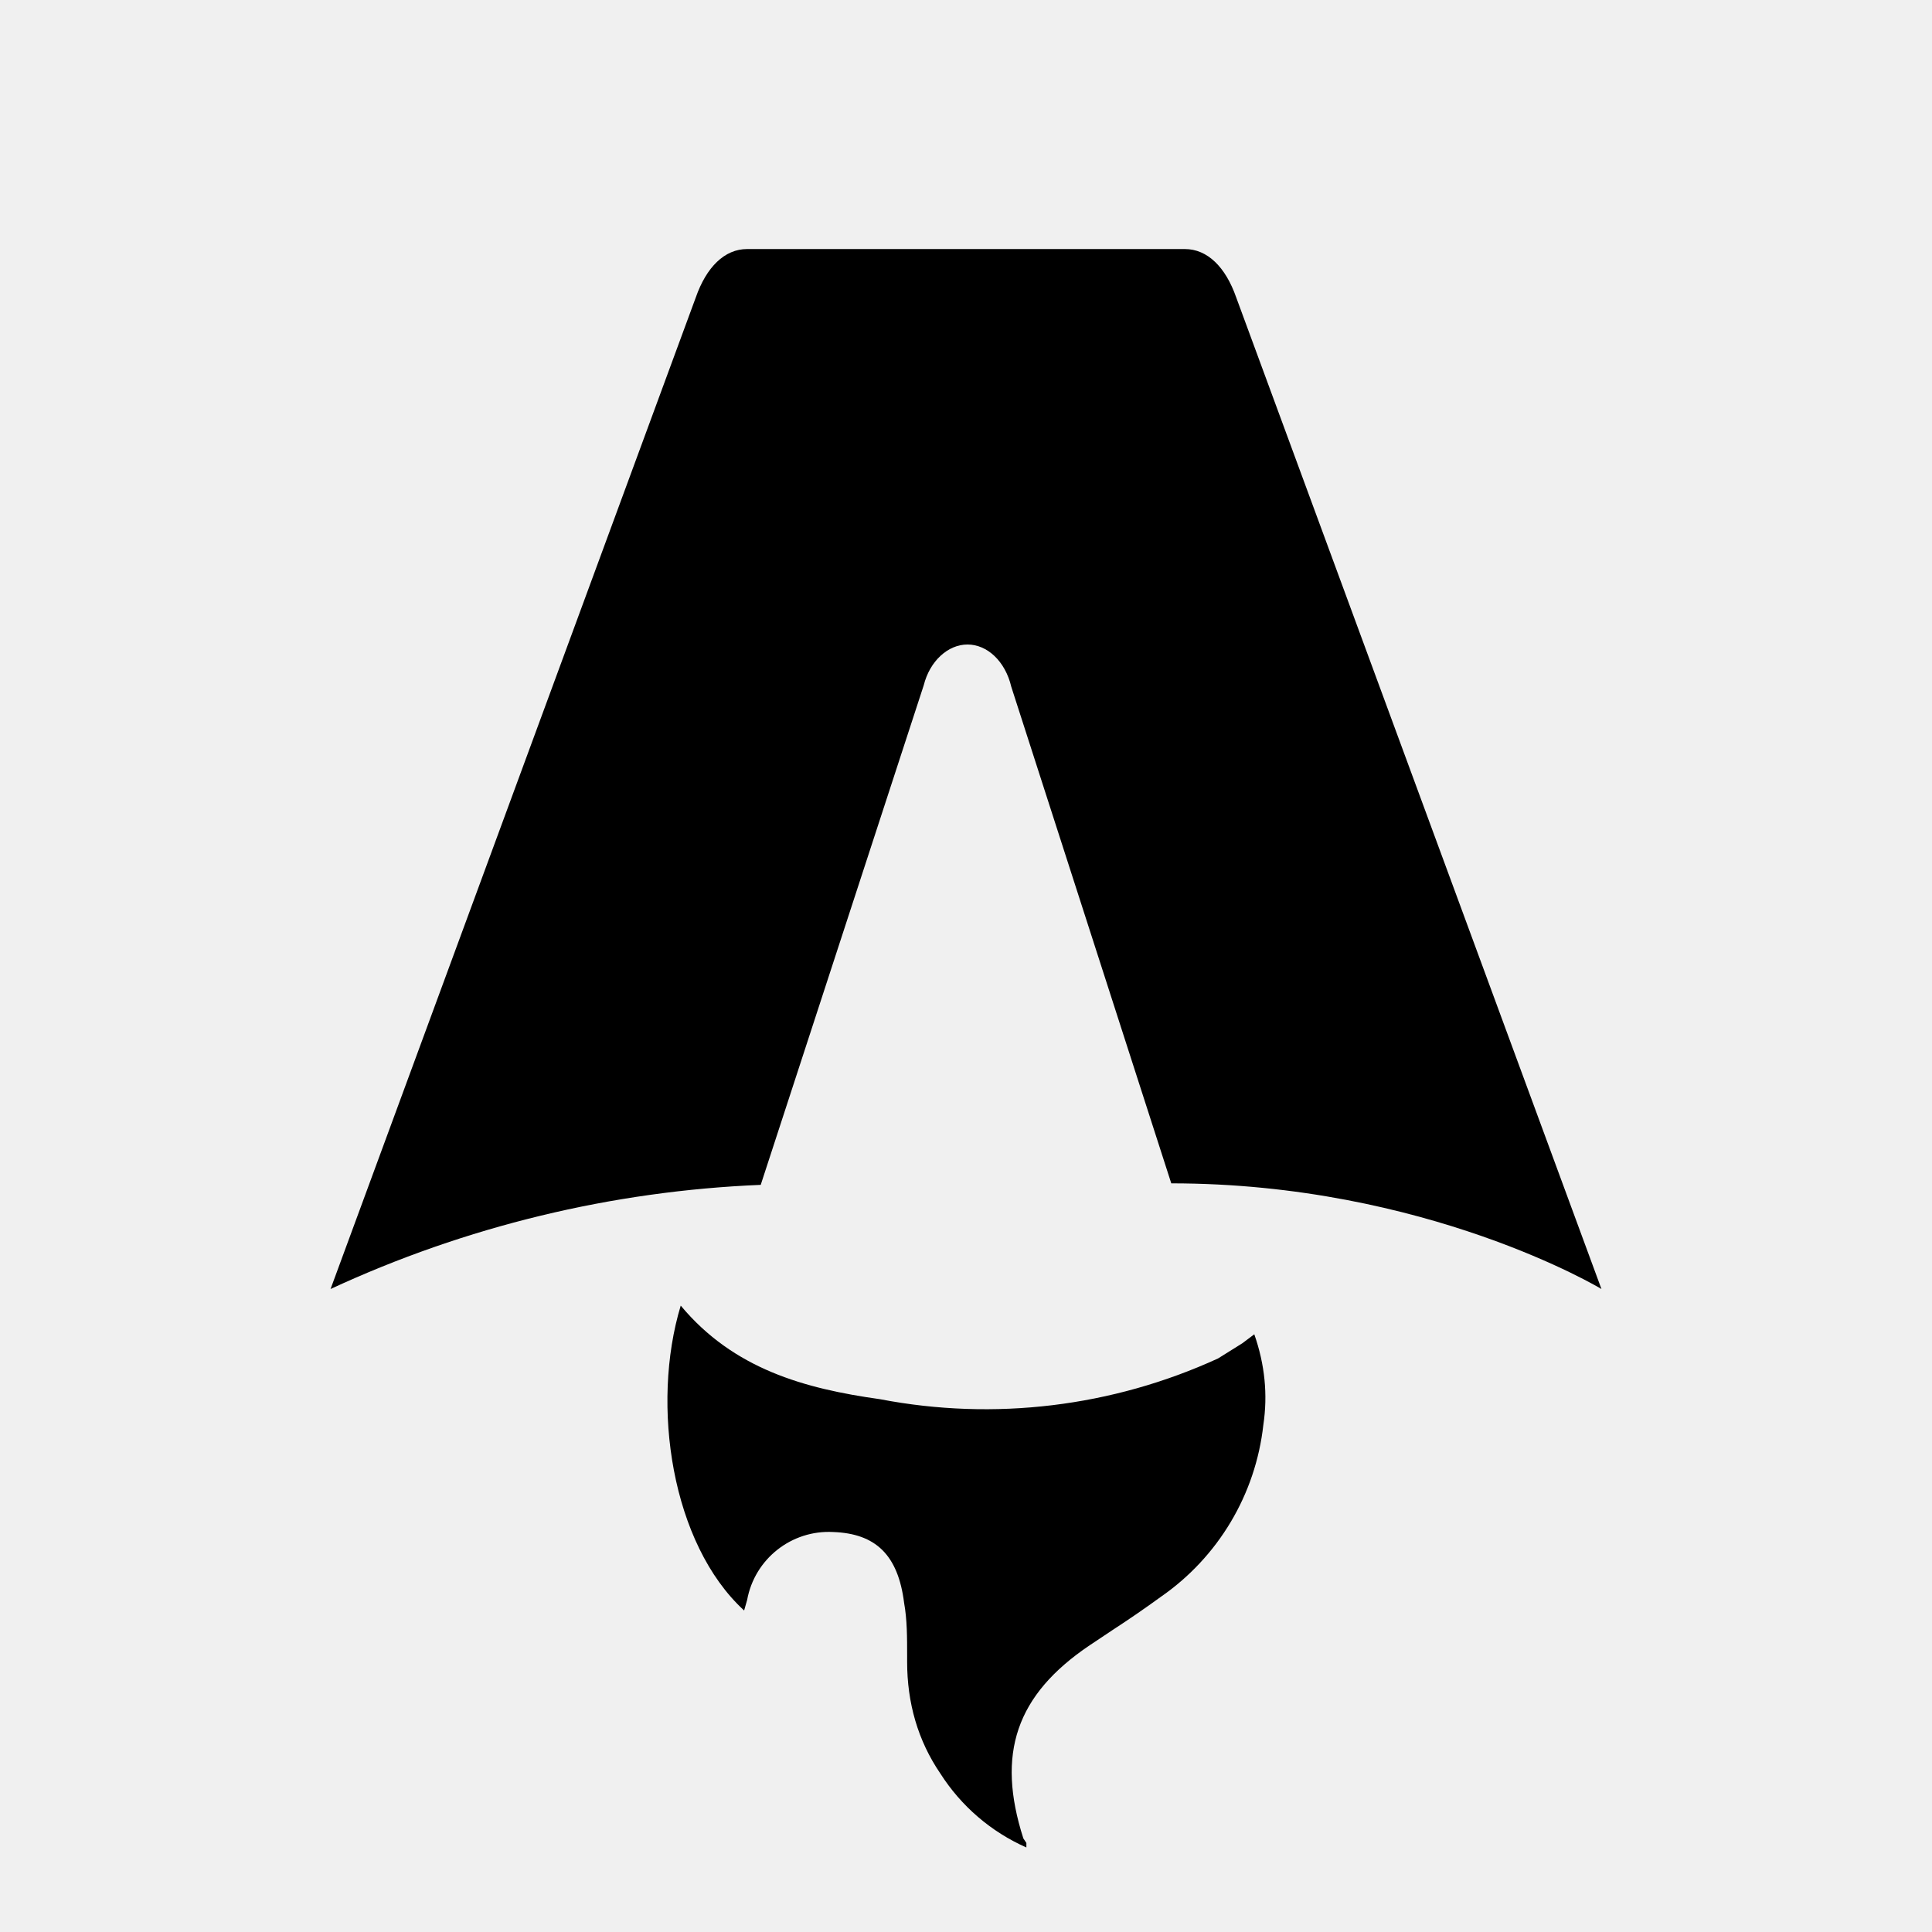
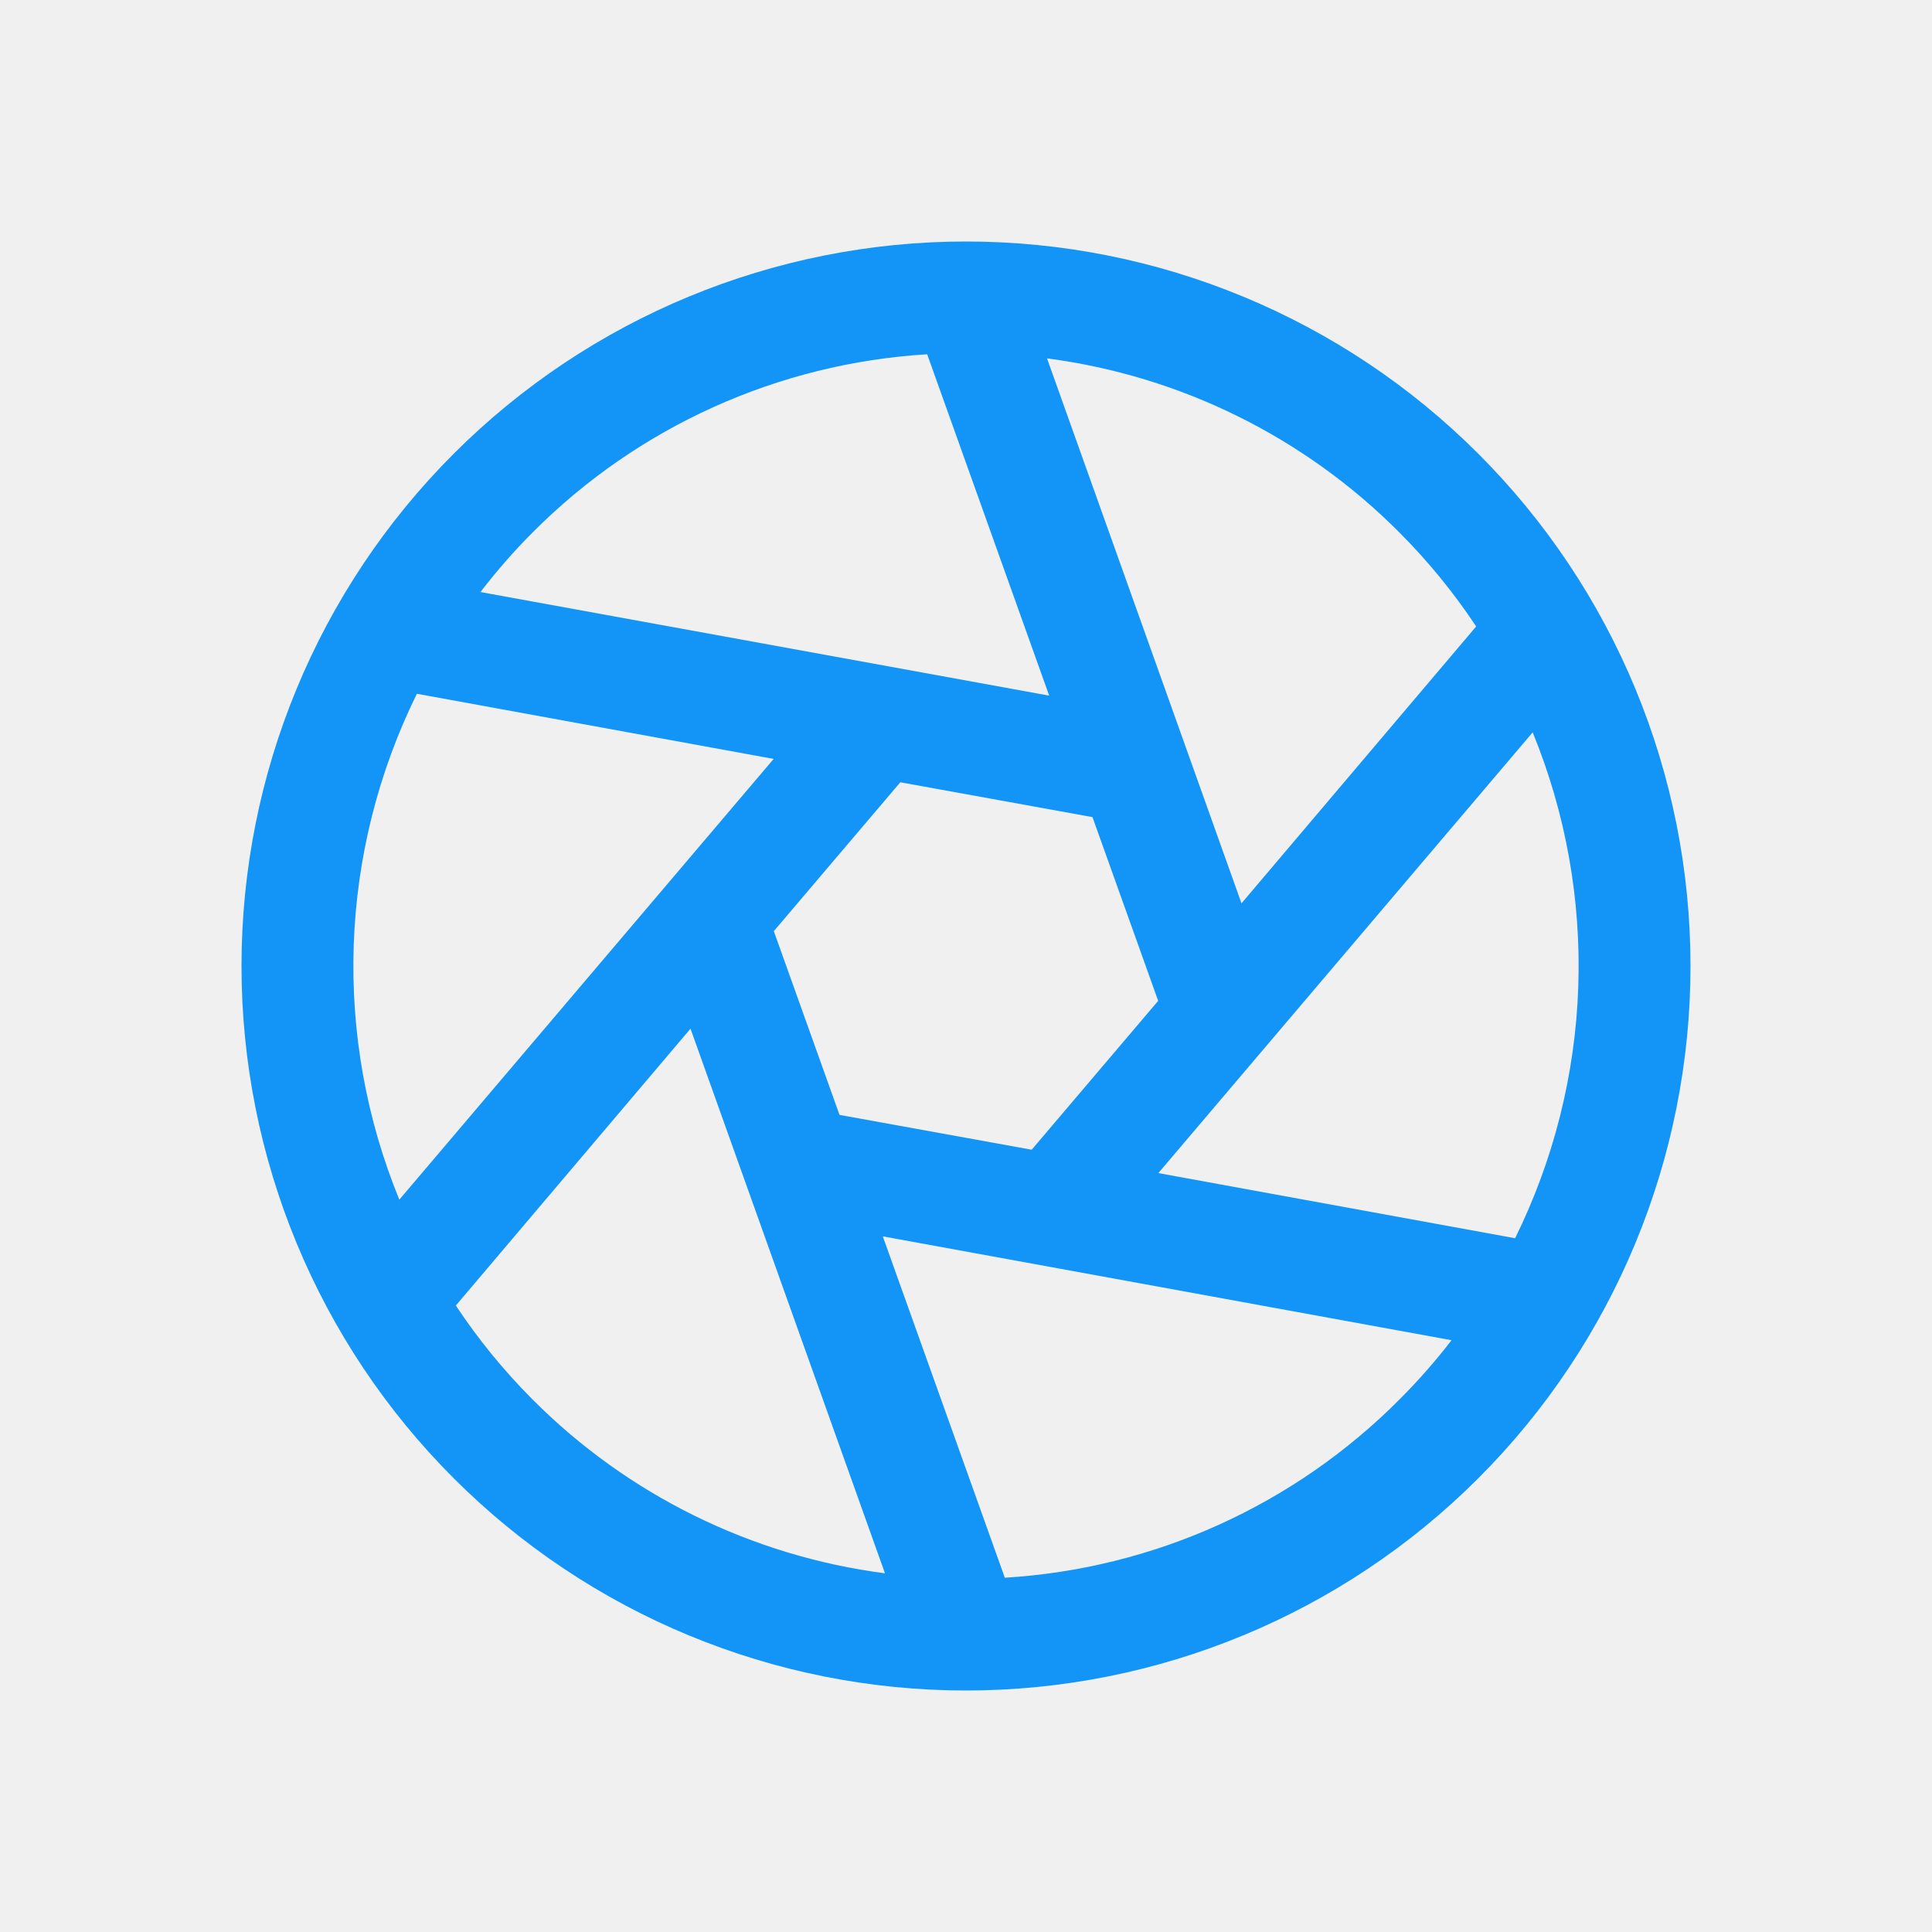
- <svg xmlns="http://www.w3.org/2000/svg" fill="none" viewBox="0 0 128 128">
-   <path d="M50.4 78.5a75.1 75.1 0 0 0-28.5 6.9l24.2-65.7c.7-2 1.9-3.2 3.4-3.2h29c1.5 0 2.7 1.2 3.4 3.2l24.2 65.7s-11.6-7-28.5-7L67 45.5c-.4-1.7-1.6-2.8-2.9-2.8-1.3 0-2.5 1.1-2.9 2.7L50.4 78.5Zm-1.1 28.2Zm-4.2-20.2c-2 6.6-.6 15.8 4.2 20.2a17.5 17.5 0 0 1 .2-.7 5.5 5.5 0 0 1 5.7-4.5c2.8.1 4.3 1.5 4.7 4.7.2 1.1.2 2.3.2 3.5v.4c0 2.7.7 5.2 2.2 7.4a13 13 0 0 0 5.7 4.9v-.3l-.2-.3c-1.8-5.6-.5-9.5 4.4-12.8l1.5-1a73 73 0 0 0 3.2-2.2 16 16 0 0 0 6.8-11.4c.3-2 .1-4-.6-6l-.8.6-1.6 1a37 37 0 0 1-22.4 2.7c-5-.7-9.7-2-13.2-6.2Z" />
-   <style>
-         path { fill: #000; }
-         @media (prefers-color-scheme: dark) {
-             path { fill: #FFF; }
-         }
-     </style>
+ <svg xmlns="http://www.w3.org/2000/svg" width="32" height="32" viewBox="0 0 32 32" fill="none">
+   <path d="M24.485 7.515C22.235 5.264 19.183 4 16 4C12.817 4 9.765 5.264 7.515 7.515C5.264 9.765 4 12.817 4 16C4 19.183 5.264 22.235 7.515 24.485C9.765 26.736 12.817 28 16 28C19.183 28 22.235 26.736 24.485 24.485C26.736 22.235 28 19.183 28 16C28 12.817 26.736 9.765 24.485 7.515ZM23.18 8.821C23.654 9.296 24.079 9.817 24.45 10.376L20.563 14.962L17.342 5.936C19.554 6.225 21.607 7.24 23.18 8.821ZM19.183 16.577L17.088 19.043L13.905 18.466L12.817 15.423L14.912 12.957L18.095 13.534L19.183 16.577ZM8.82 8.821C10.563 7.068 12.89 6.017 15.357 5.868L17.378 11.522L7.958 9.806C8.224 9.46 8.511 9.13 8.82 8.821ZM6.614 19.87C6.066 18.532 5.809 17.094 5.859 15.649C5.909 14.204 6.266 12.787 6.905 11.491L12.814 12.57L6.614 19.87ZM8.82 23.179C8.346 22.704 7.921 22.183 7.55 21.624L11.437 17.038L14.658 26.059C12.447 25.771 10.394 24.759 8.82 23.179ZM23.18 23.179C21.437 24.932 19.11 25.983 16.643 26.132L14.622 20.478L24.042 22.198C23.776 22.544 23.488 22.871 23.18 23.179ZM19.186 19.43L25.386 12.13C25.934 13.468 26.191 14.906 26.141 16.351C26.091 17.796 25.734 19.213 25.095 20.509L19.186 19.43Z" fill="#1295f7" />
</svg>
